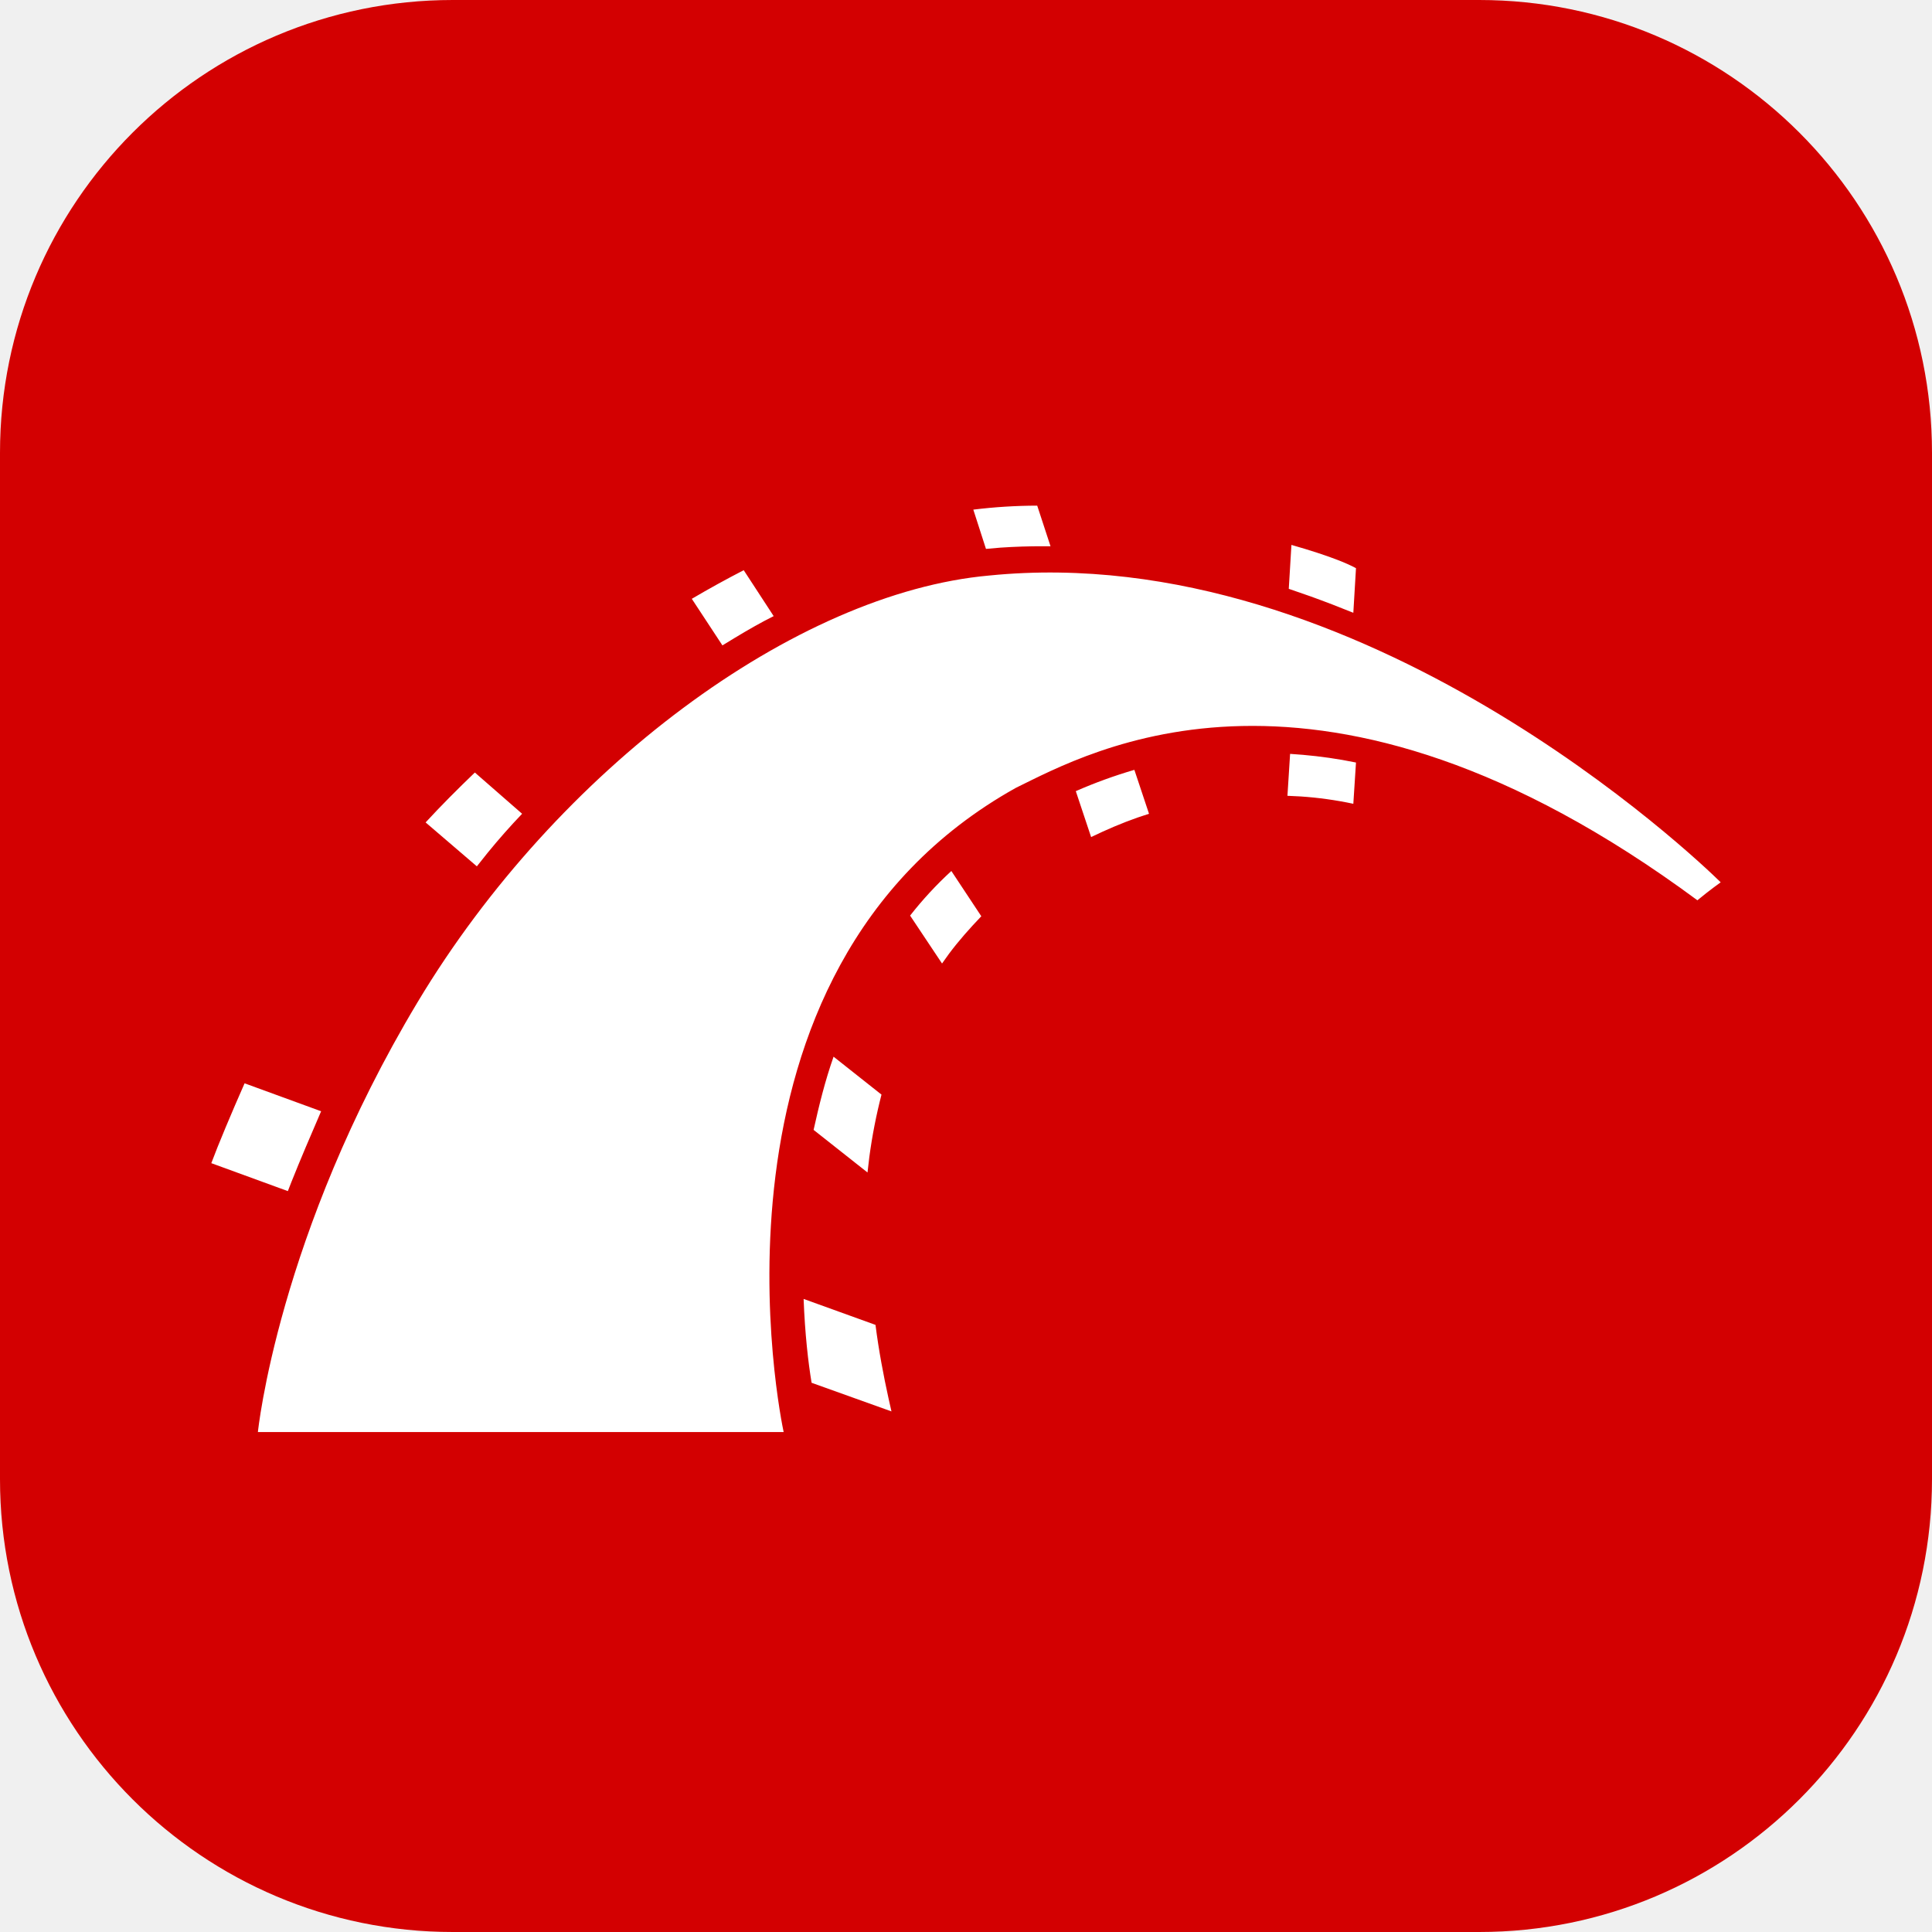
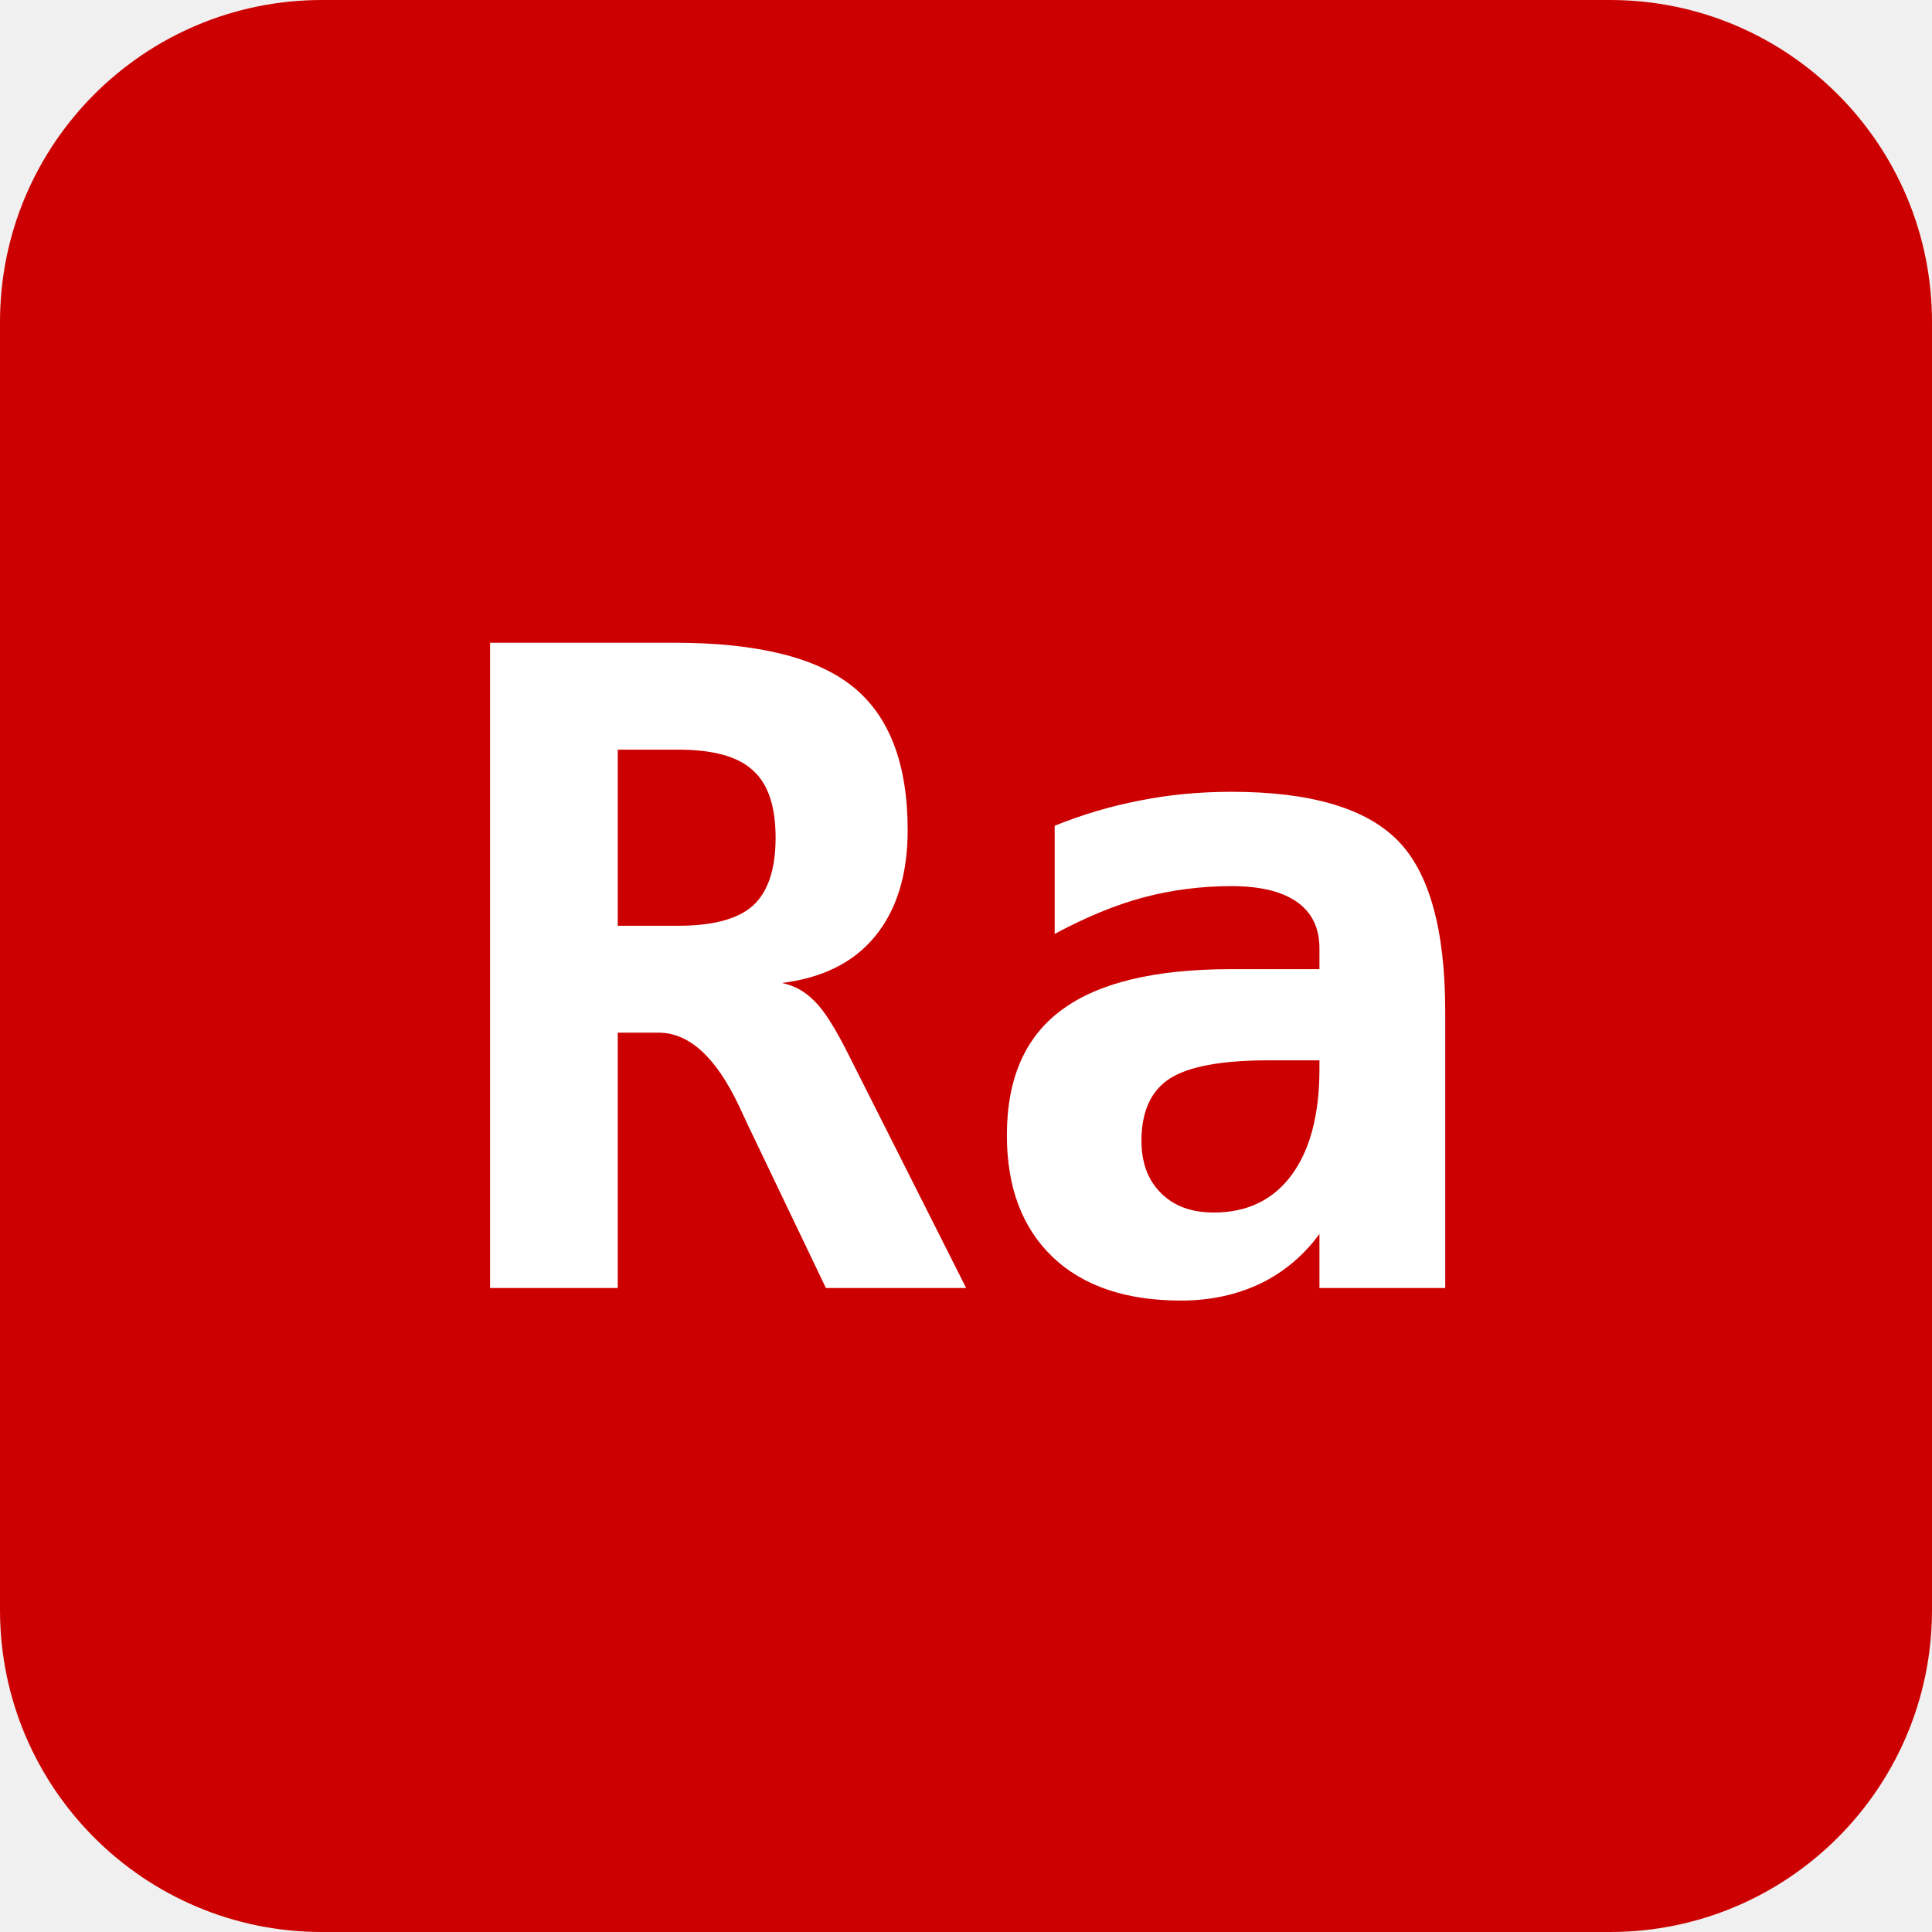
- <svg xmlns="http://www.w3.org/2000/svg" width="256" height="256" viewBox="0 0 256 256">
-   <g fill="none">
-     <rect width="256" height="256" fill="#D30001" rx="60" />
-     <path fill="#fff" d="m227.87 116.783l.13.129s-1.499 1.058-3.086 2.381c-50.089-37.037-80.688-19.577-90.3-14.903c-43.651 24.357-31.037 84.15-30.78 85.343l.004.018H34.173s2.645-26.102 21.164-56.966c18.518-30.864 50.088-54.233 75.749-56.526c49.48-4.956 94.073 37.871 96.784 40.524Zm-121.387 55.332l9.524 3.439c.441 3.454 1.066 6.724 1.721 9.708l.395 1.756l-10.582-3.792c-.441-2.646-.881-6.438-1.058-11.111Zm-74.074-28.572l10.141 3.704c-1.234 2.855-2.806 6.52-3.948 9.4l-.46 1.182L28 154.125c.882-2.381 2.734-6.79 4.41-10.582Zm78.043-3.527l6.349 5.026a70.945 70.945 0 0 0-1.609 8.254l-.243 2.064l-7.143-5.644c.705-3.175 1.499-6.437 2.646-9.7Zm15.608-24.603l3.968 5.996c-1.552 1.623-2.991 3.245-4.272 4.958l-.931 1.303l-4.232-6.349a48.8 48.8 0 0 1 5.467-5.908Zm-63.14-13.051l6.262 5.467a86.481 86.481 0 0 0-4.576 5.183l-1.42 1.783l-6.79-5.82c2.027-2.204 4.232-4.409 6.525-6.613Zm87.39-.353l1.94 5.82c-2.045.635-4.091 1.439-6.137 2.367l-1.535.719l-2.028-6.084a64.048 64.048 0 0 1 7.76-2.822Zm20.635-2.117c2.258.142 4.572.395 6.942.807l1.788.34l-.352 5.467a49.426 49.426 0 0 0-6.984-.973l-1.746-.085l.352-5.556ZM98.547 75.554l3.968 6.084c-1.72.86-3.39 1.82-5.084 2.84l-1.706 1.04l-4.057-6.172a139.73 139.73 0 0 1 6.879-3.792Zm72.575-3.351c5.247 1.499 7.504 2.526 8.408 3.007l.145.08l-.352 5.907a149.827 149.827 0 0 0-5.67-2.175l-2.884-1l.353-5.82ZM137.436 67l1.763 5.38h-.882a81.3 81.3 0 0 0-5.754.185l-1.917.167l-1.676-5.203a70.37 70.37 0 0 1 8.466-.529Z" />
-   </g>
+ <svg xmlns="http://www.w3.org/2000/svg" viewBox="0 0 48 48" width="48" height="48">
+   <rect width="48" height="48" rx="8" fill="#cc0000" />
+   <text x="24" y="32" font-family="monospace,sans-serif" font-size="22" font-weight="700" fill="#fff" text-anchor="middle">Ra</text>
</svg>
